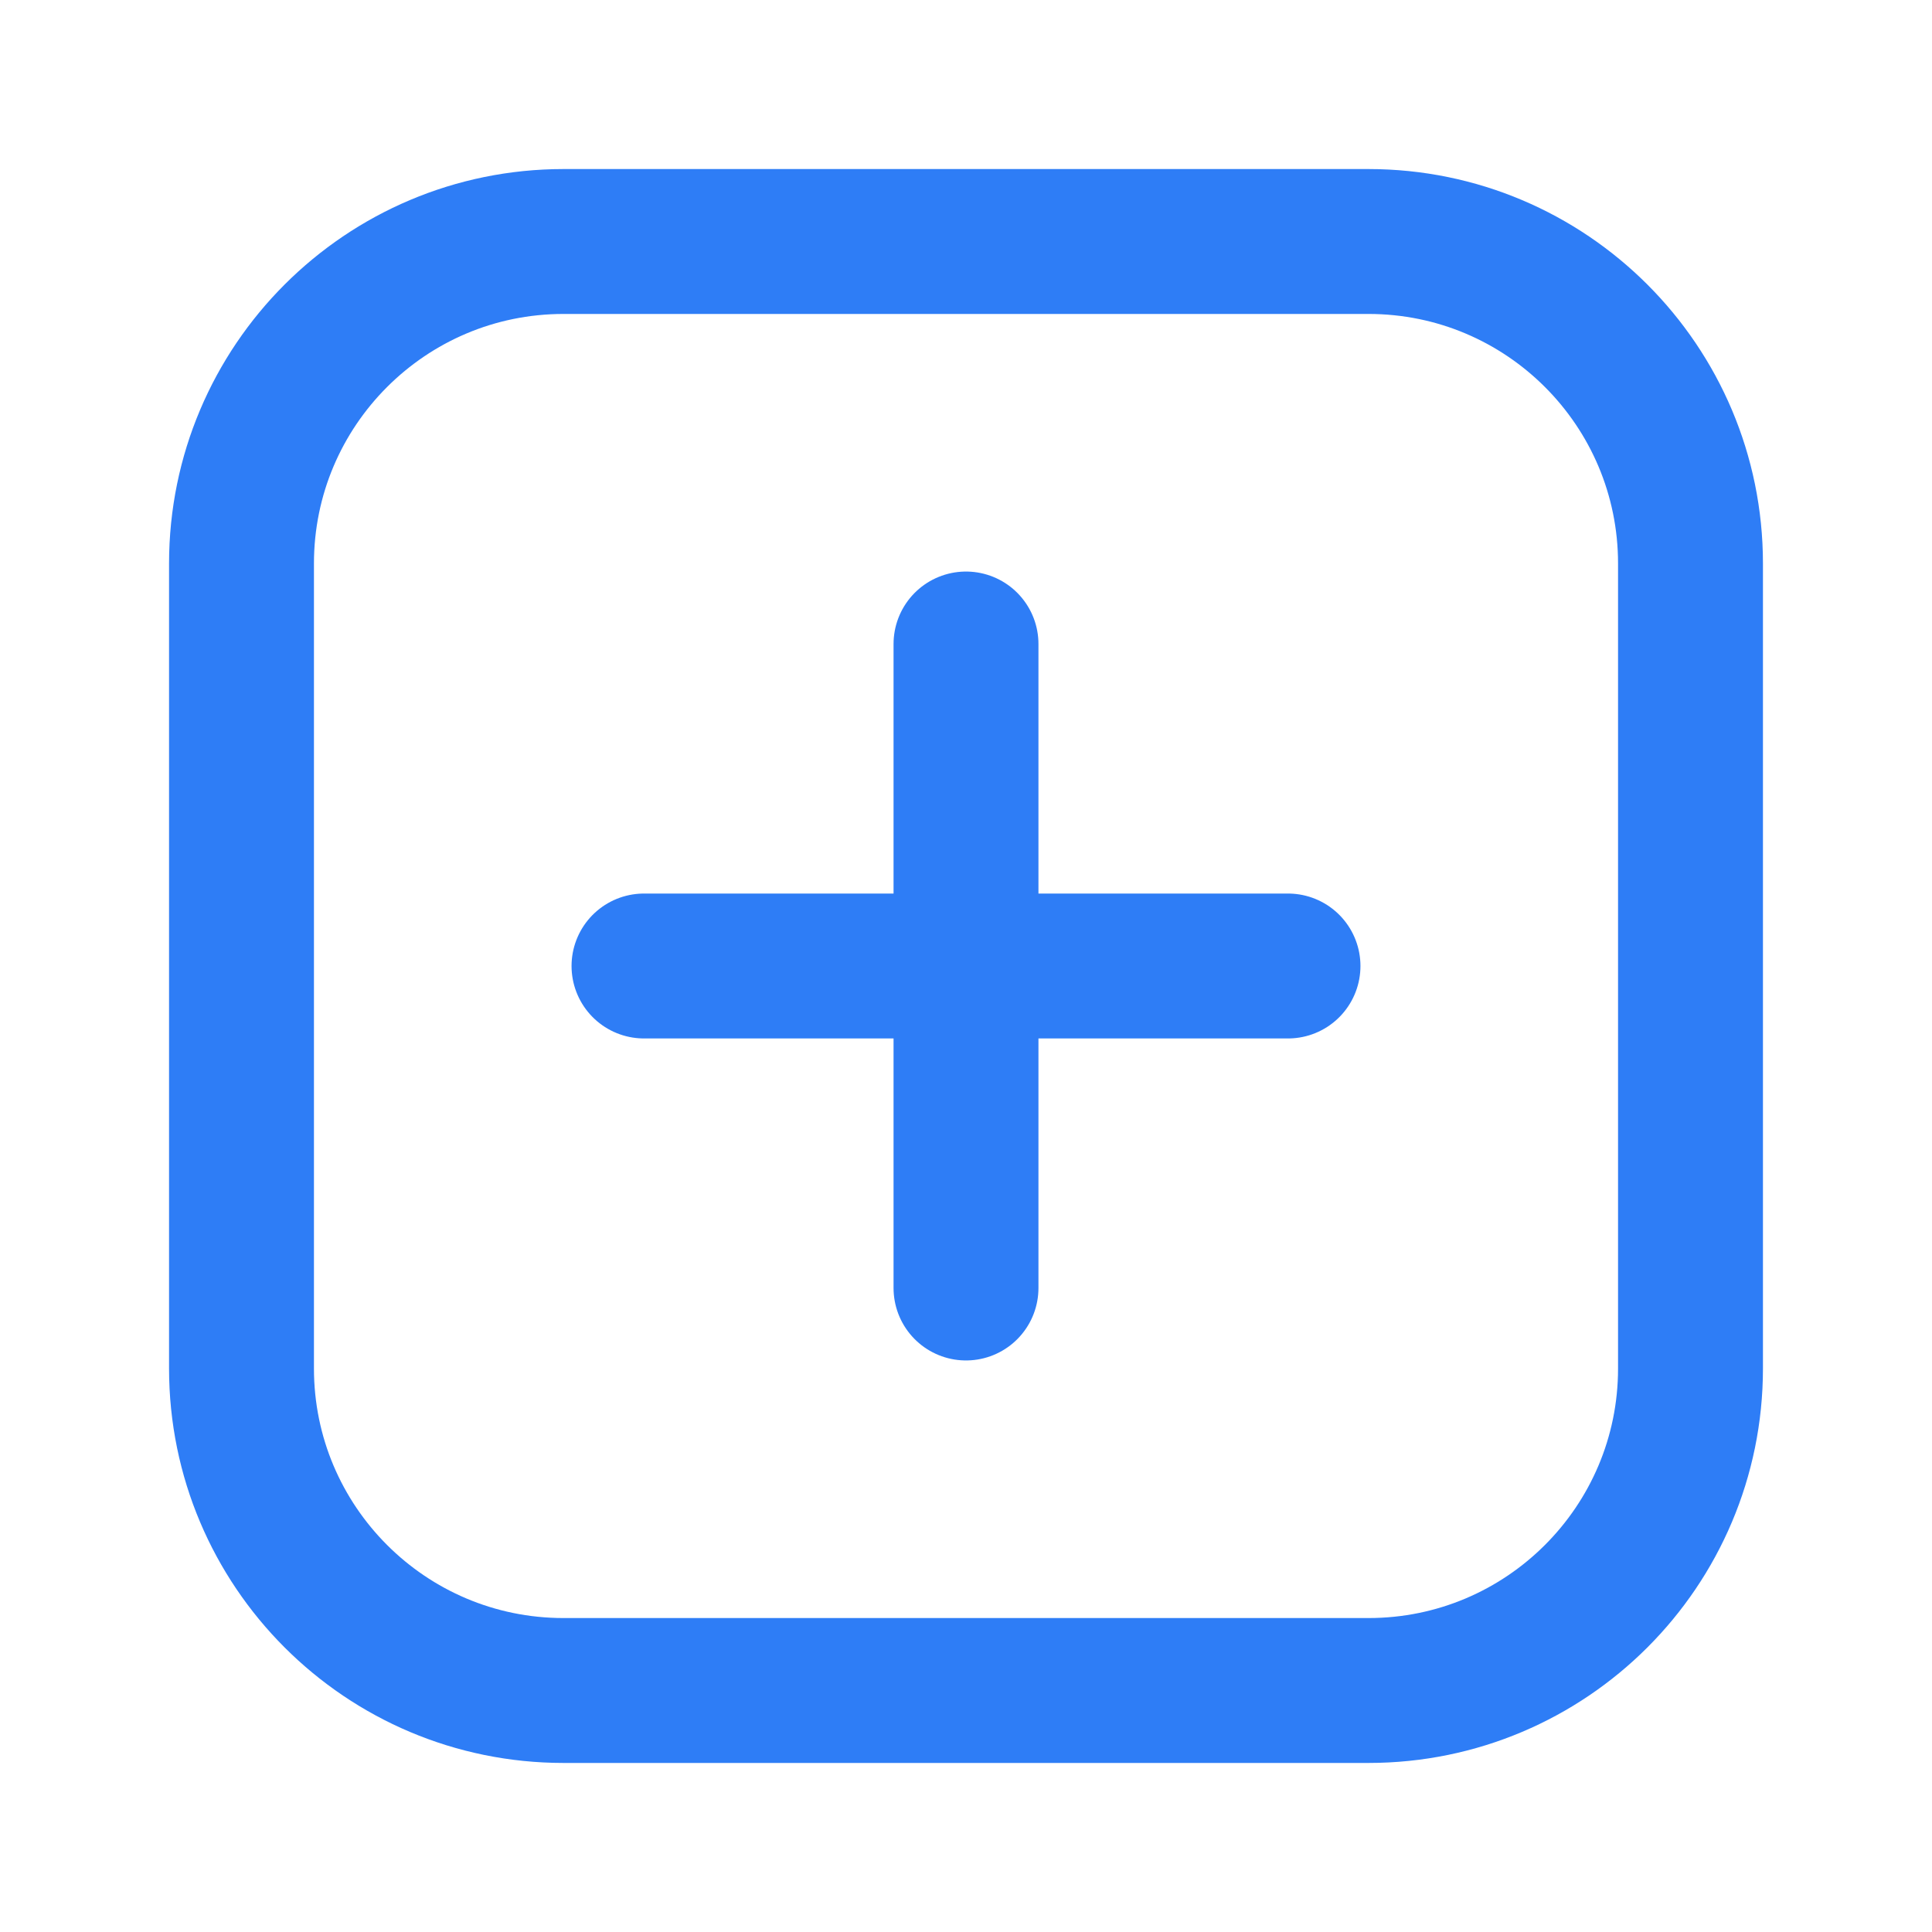
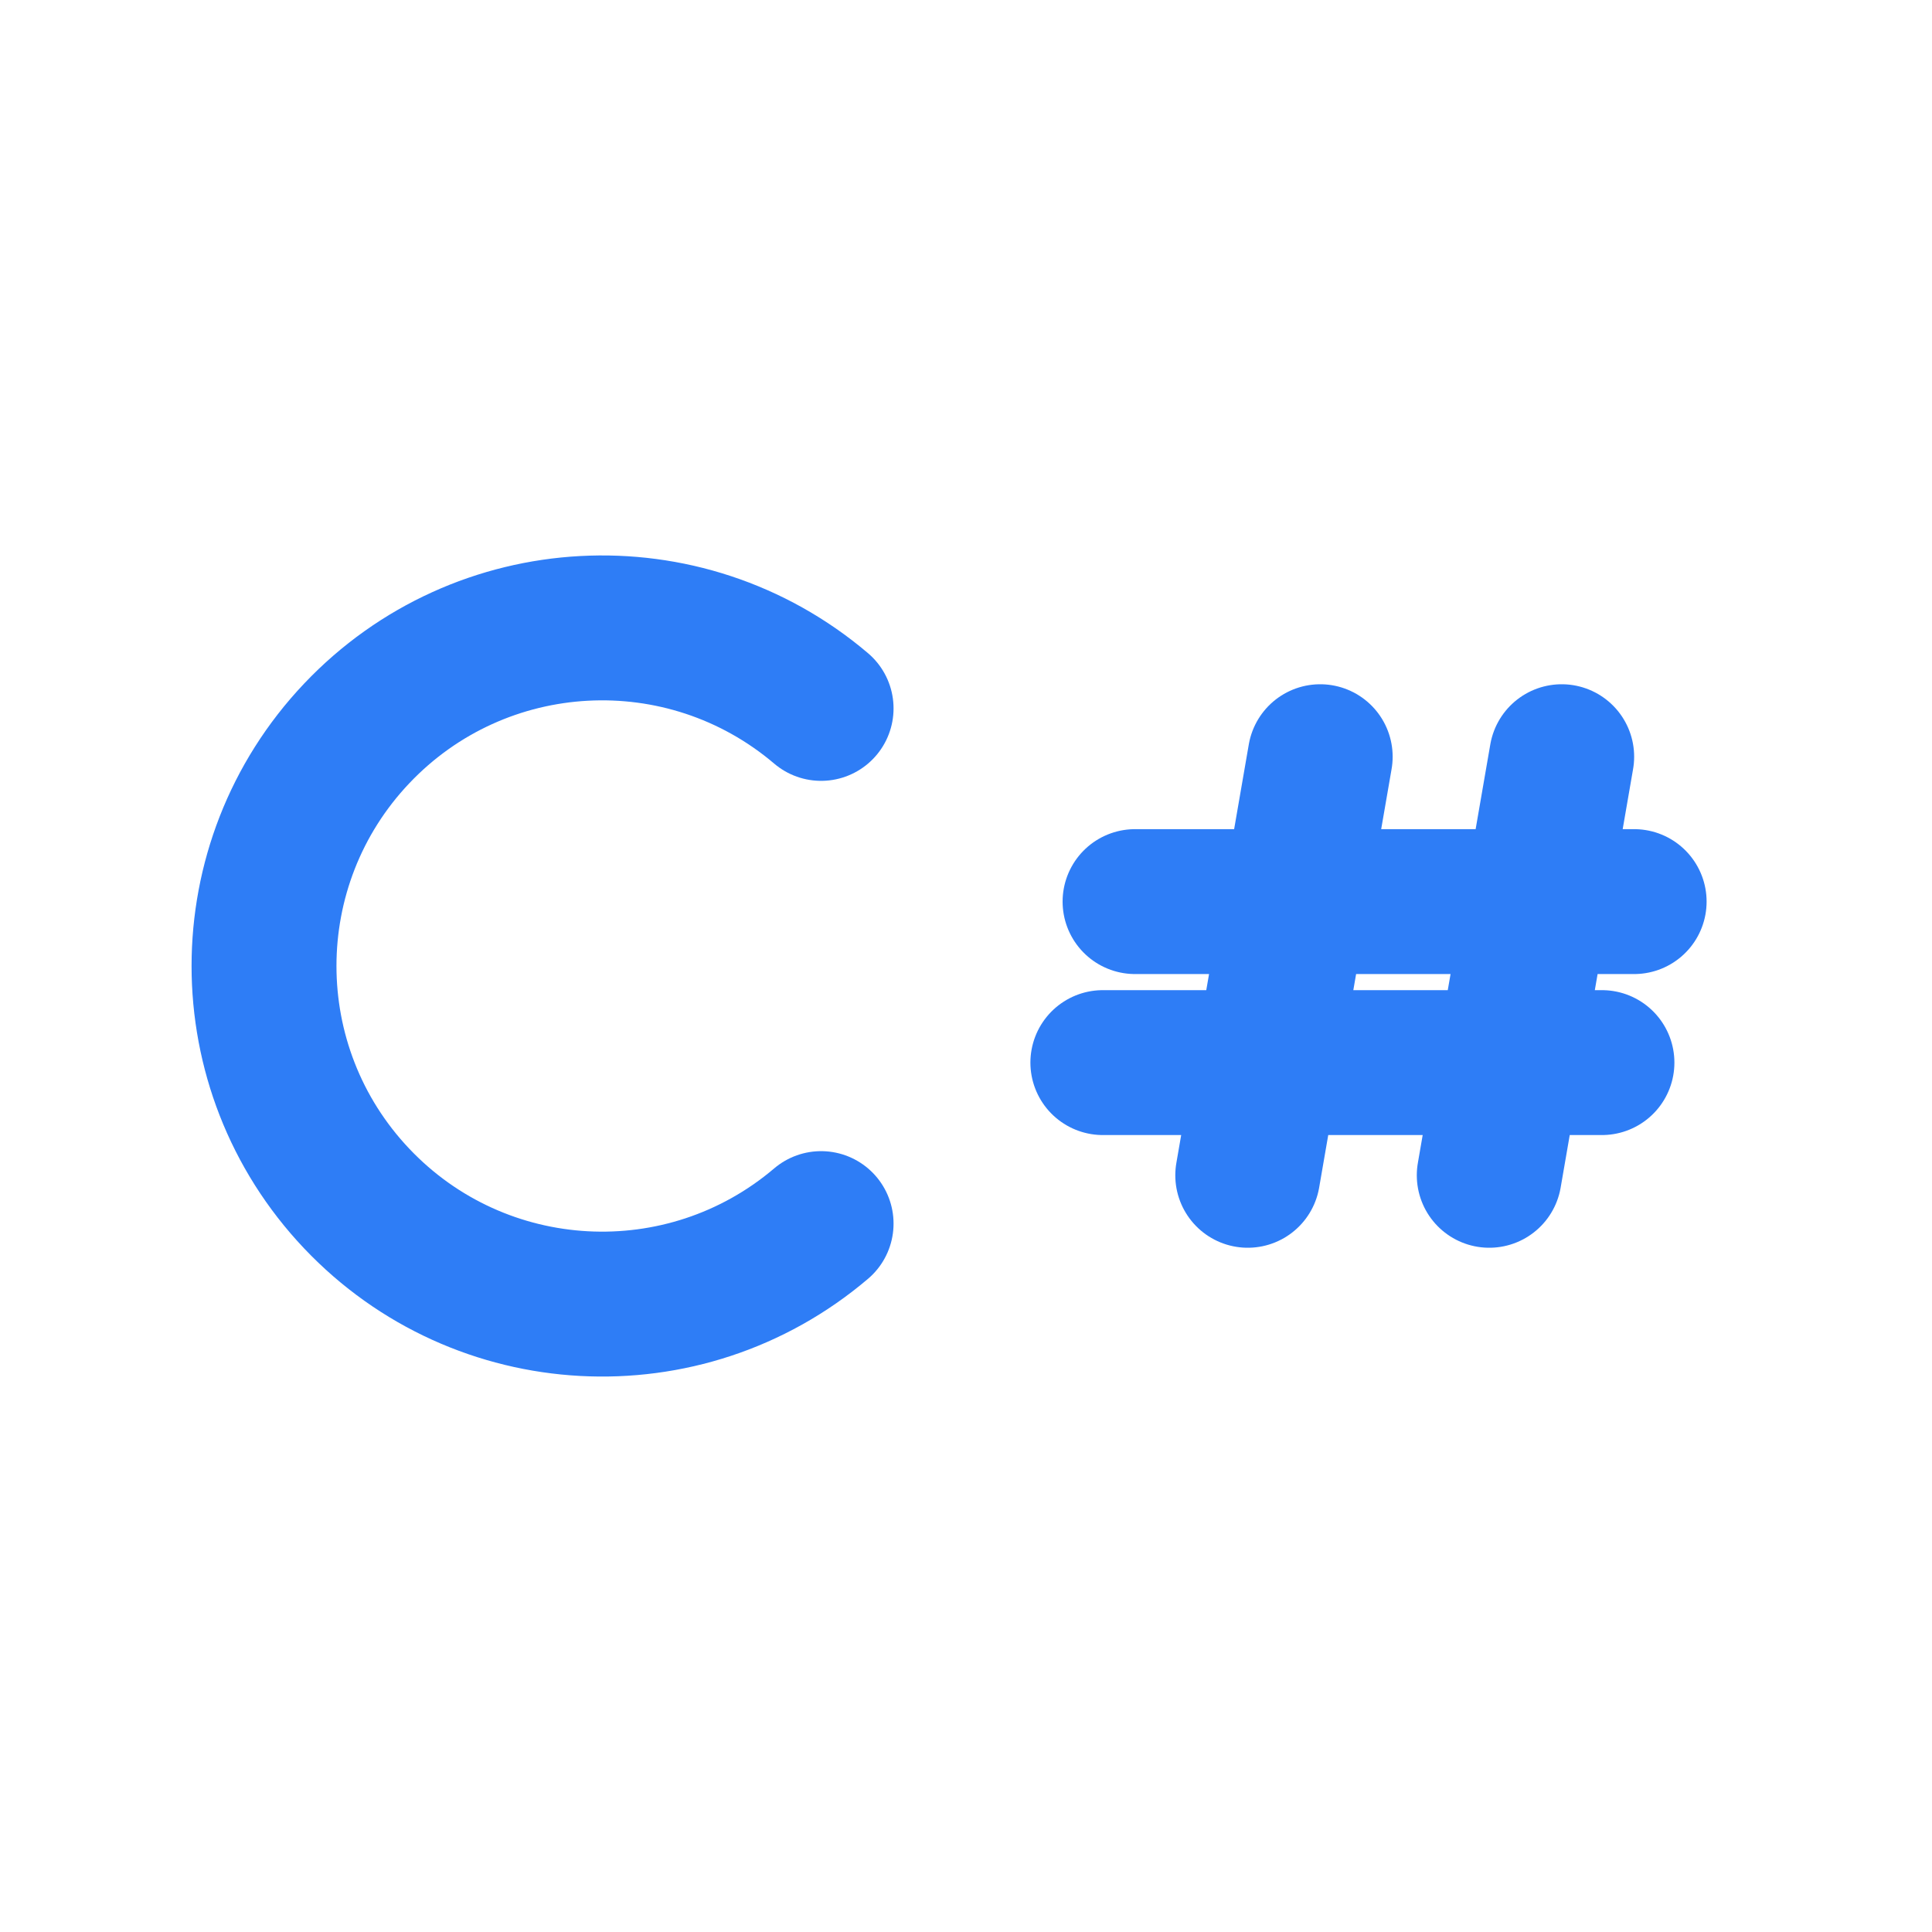
<svg xmlns="http://www.w3.org/2000/svg" viewBox="0 0 24 24" fill="none" stroke="#2E7DF6" stroke-width="1.8" stroke-linecap="round" stroke-linejoin="round">
-   <rect x="3" y="3" width="18" height="18" rx="4" />
-   <path d="M8 12h8M12 8v8" />
+   <path d="M10.2 8.8A4.2 4.2 0 1 0 10.2 15.2" />
+   <path d="M16.4 9.4l-.9 5.2M19.4 9.4l-.9 5.2M14.1 11.2h6.2M13.7 13.2h6.2" />
</svg>
